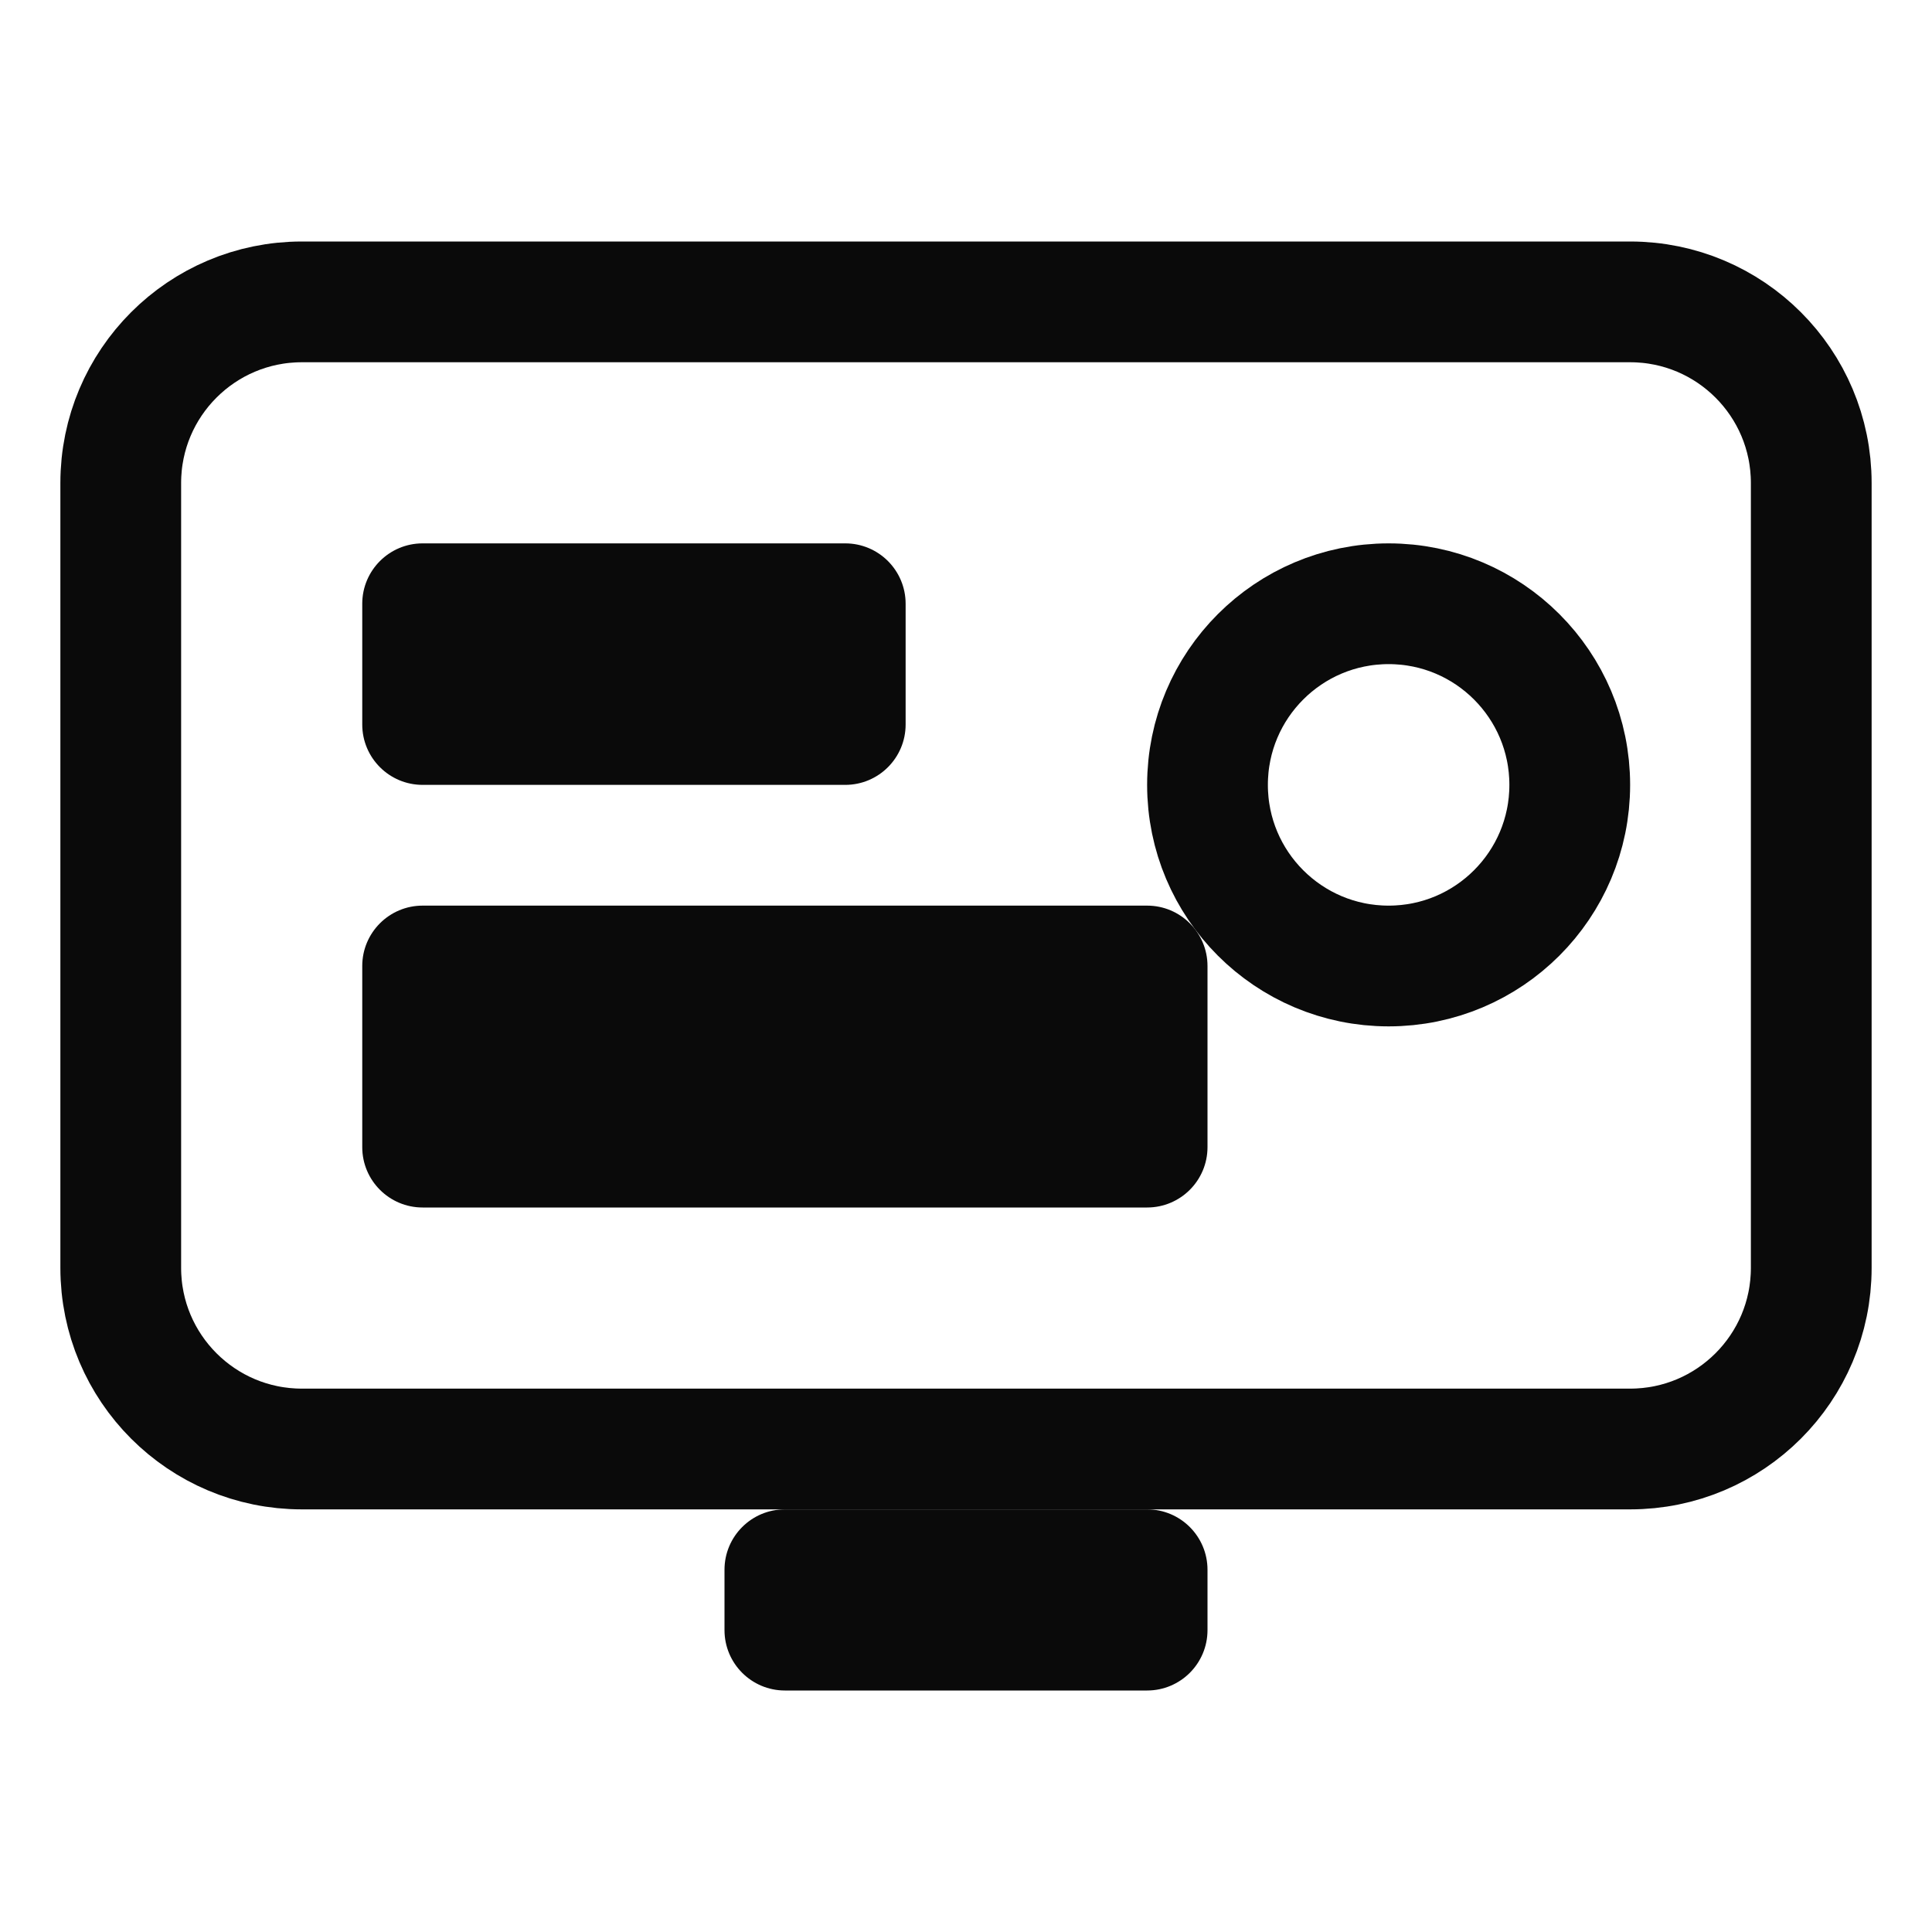
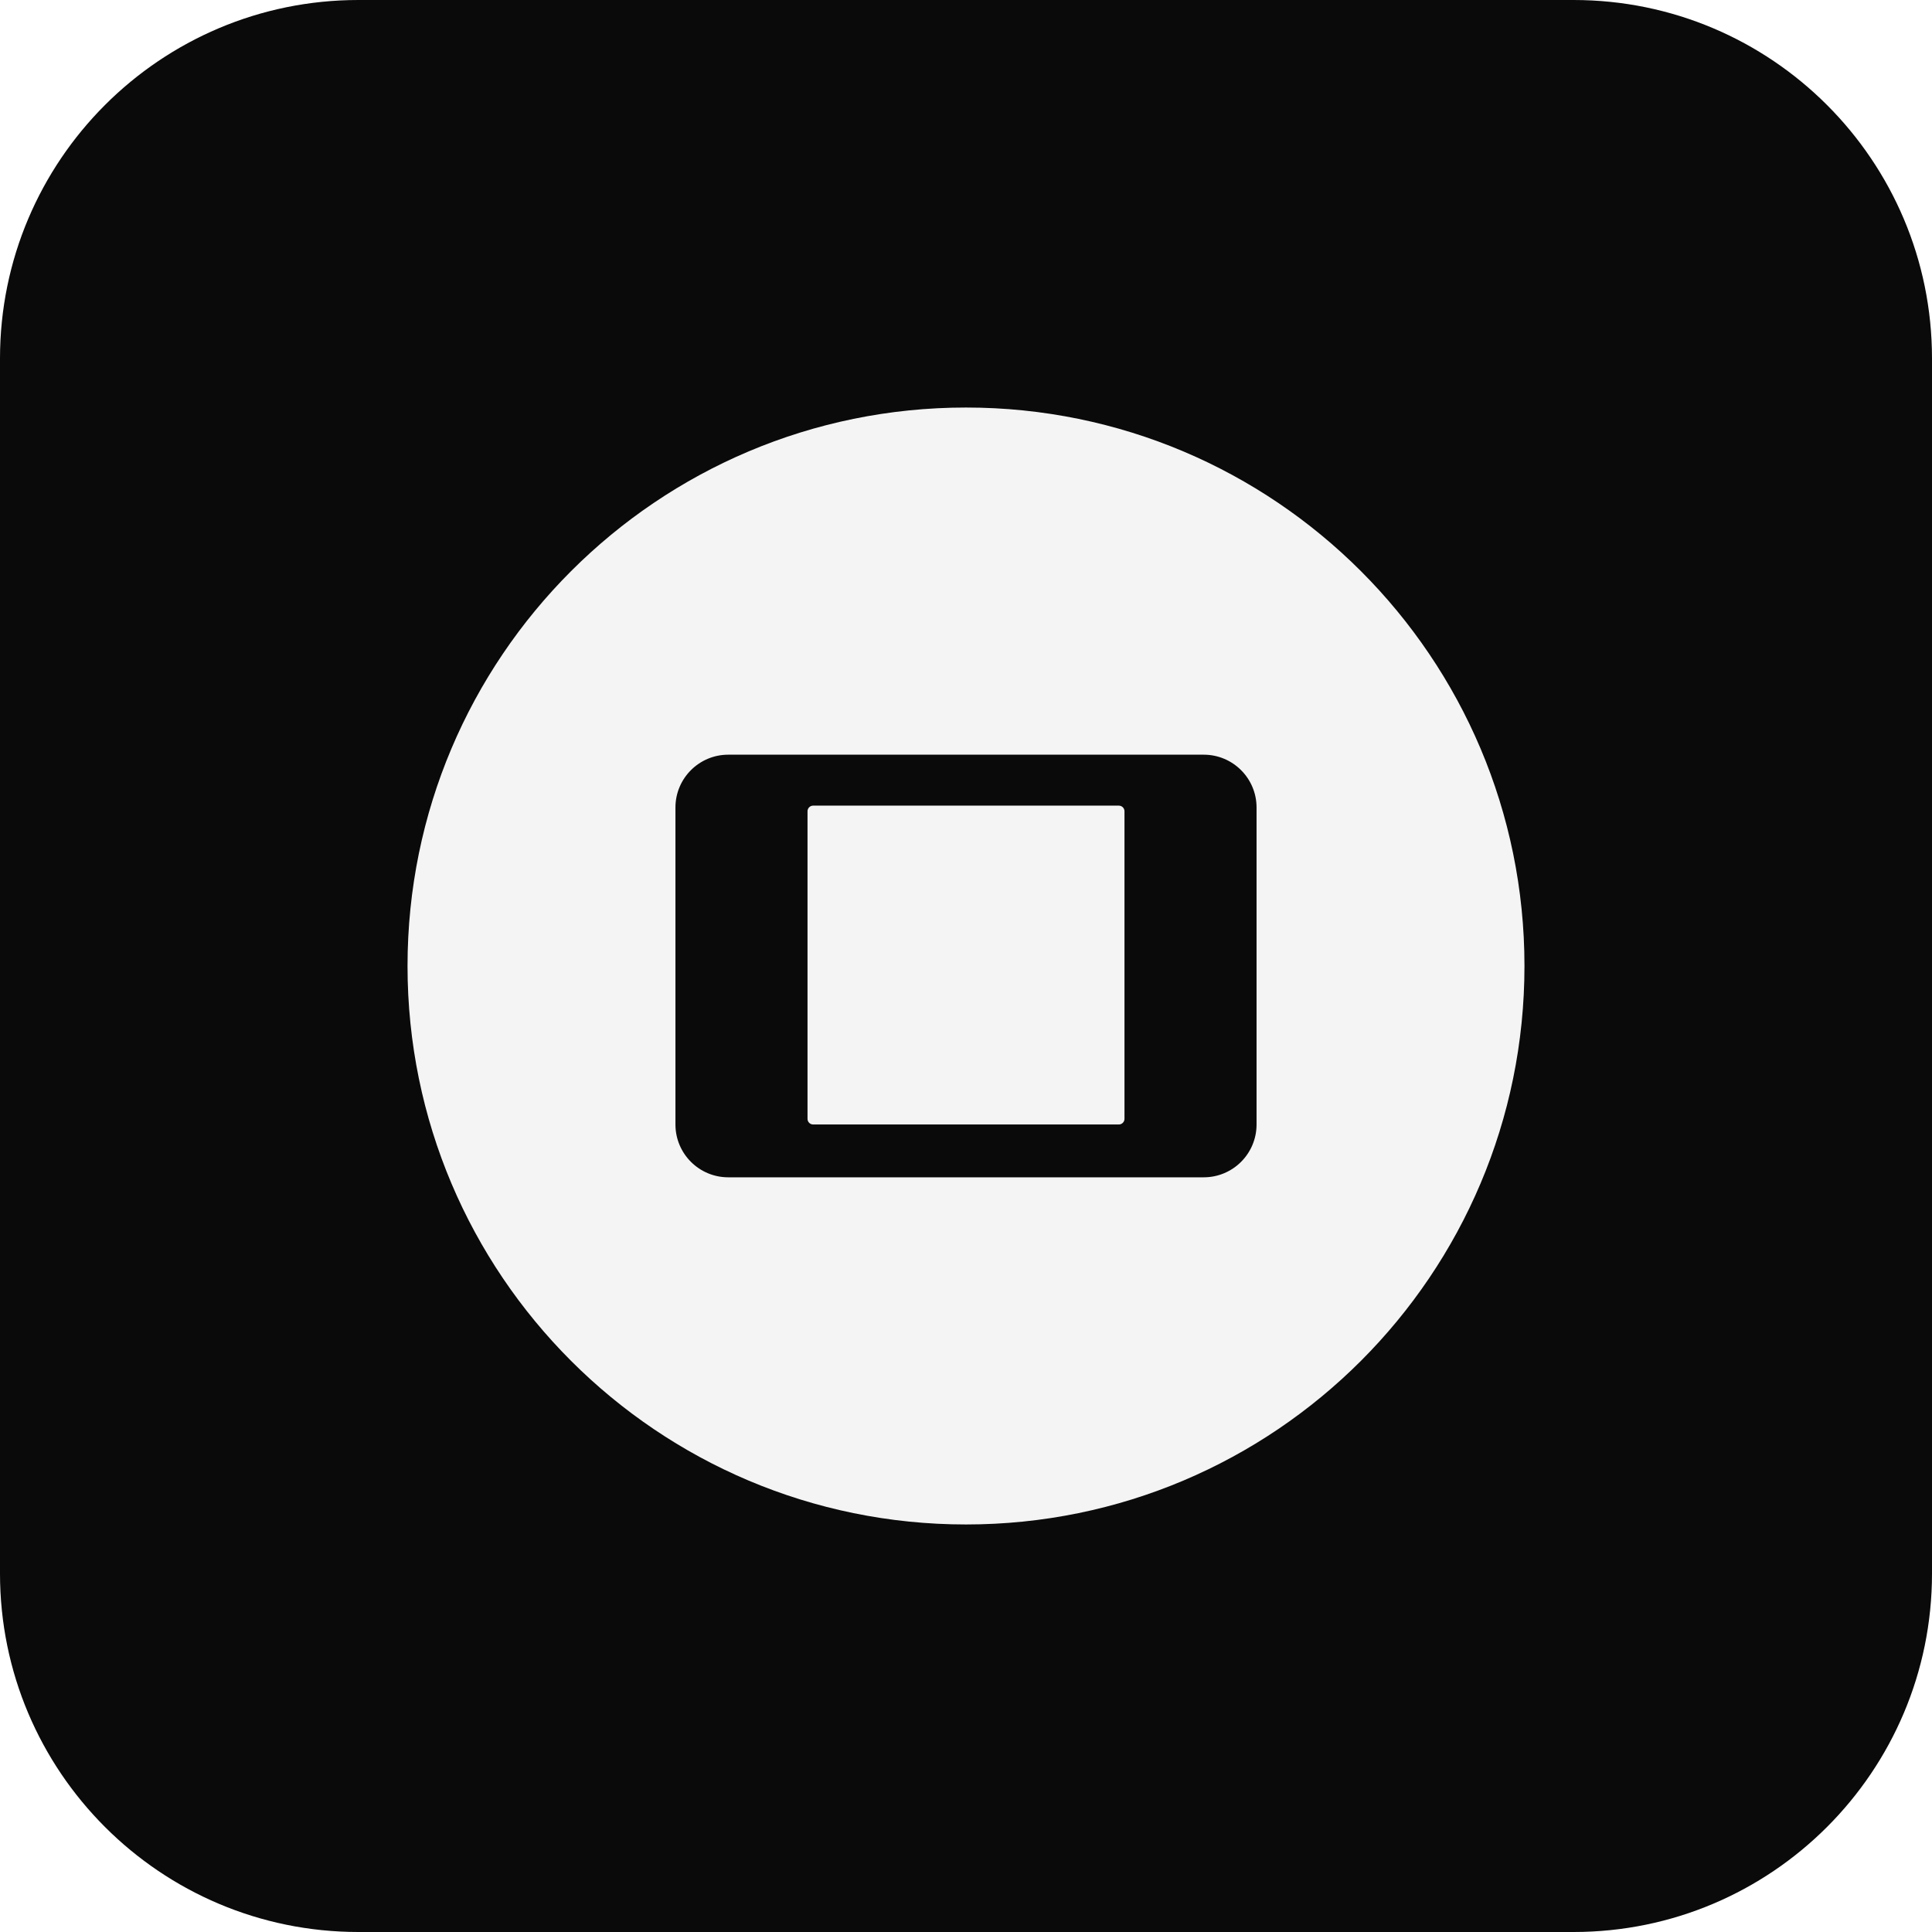
- <svg xmlns="http://www.w3.org/2000/svg" viewBox="0 0 32 32">
-   <style>
-     .s { fill: none; stroke: #0a0a0a; stroke-width: 2; }
-     .f { fill: #0a0a0a; }
-     @media (prefers-color-scheme: dark) { .s { stroke: #f4f4f4; } .f { fill: #f4f4f4; } }
-   </style>
-   <rect class="s" x="2" y="5" width="28" height="19" rx="3" />
-   <rect class="f" x="6" y="9" width="9" height="4" rx="1" />
-   <rect class="f" x="6" y="15" width="14" height="5" rx="1" />
-   <circle class="s" cx="23" cy="13" r="3" />
-   <rect class="f" x="12" y="25" width="8" height="3" rx="1" />
+ <svg xmlns="http://www.w3.org/2000/svg" viewBox="0 0 1024 1024">
+   <rect width="1024" height="1024" rx="190" fill="#0a0a0a" />
+   <circle cx="512" cy="512" r="296" fill="#f4f4f4" />
+   <rect x="358" y="400" width="308" height="224" rx="28" fill="#0a0a0a" />
+   <rect x="428" y="427" width="168" height="169" rx="3" fill="#f4f4f4" />
</svg>
